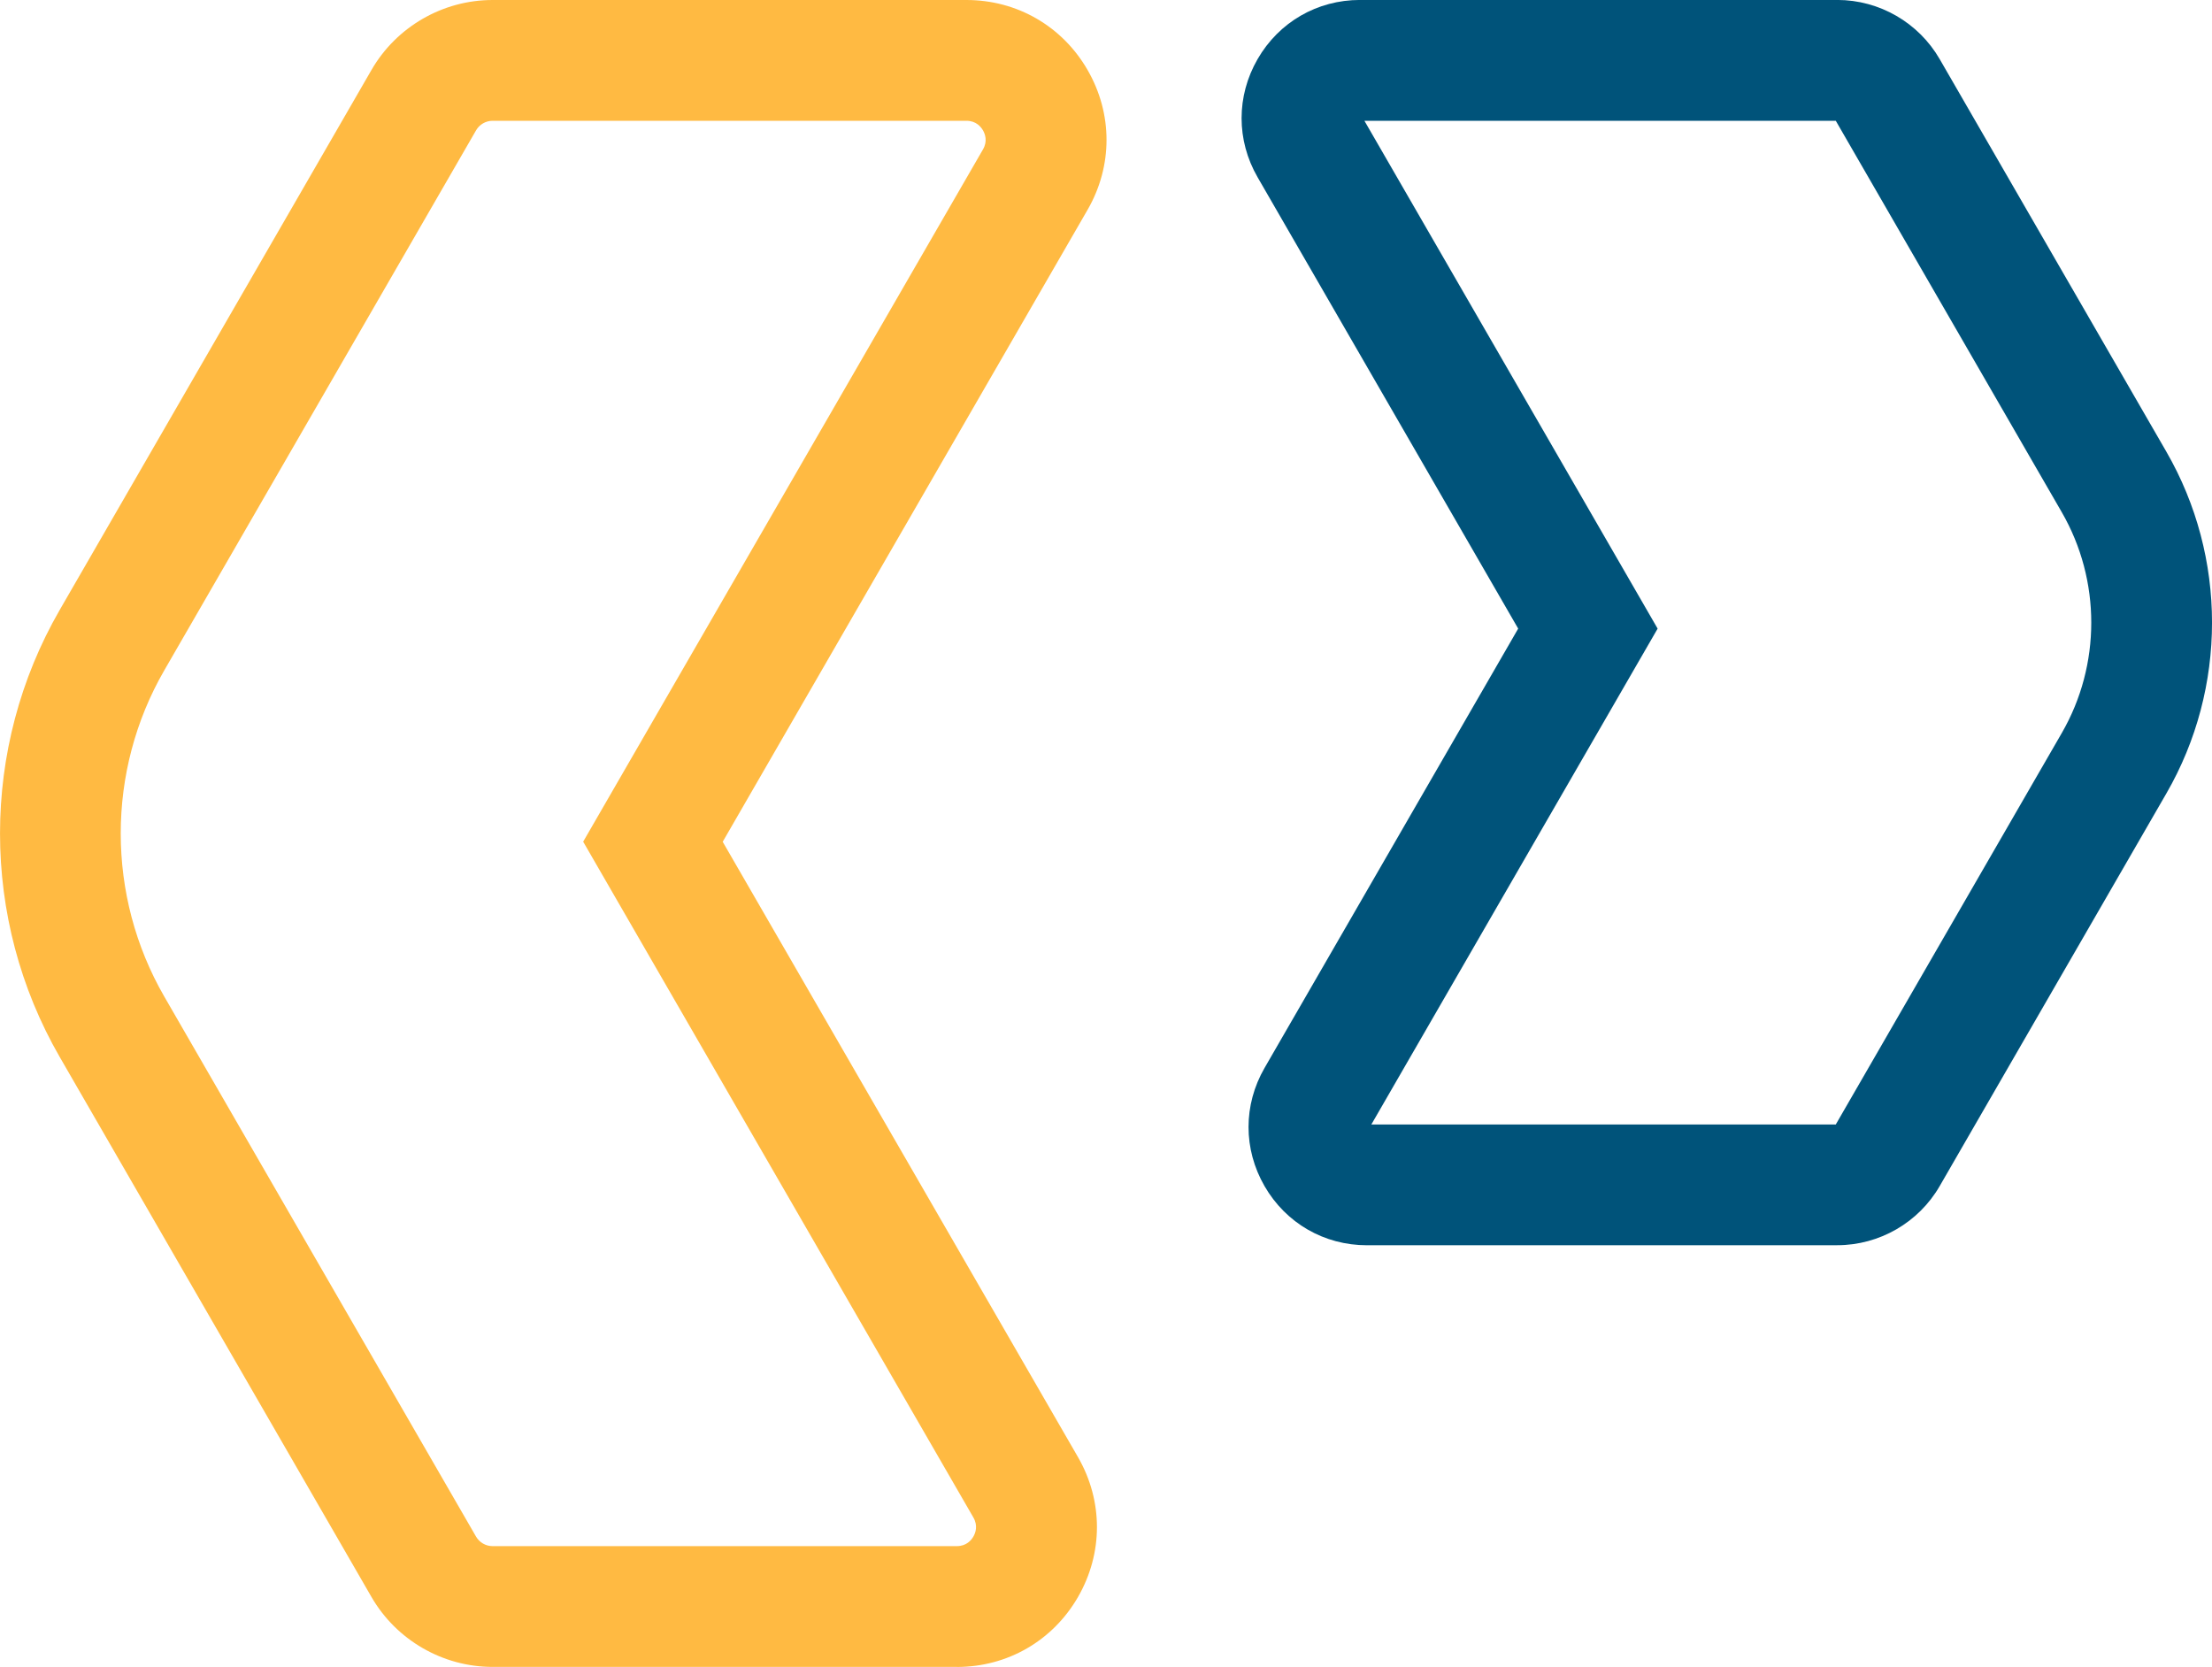
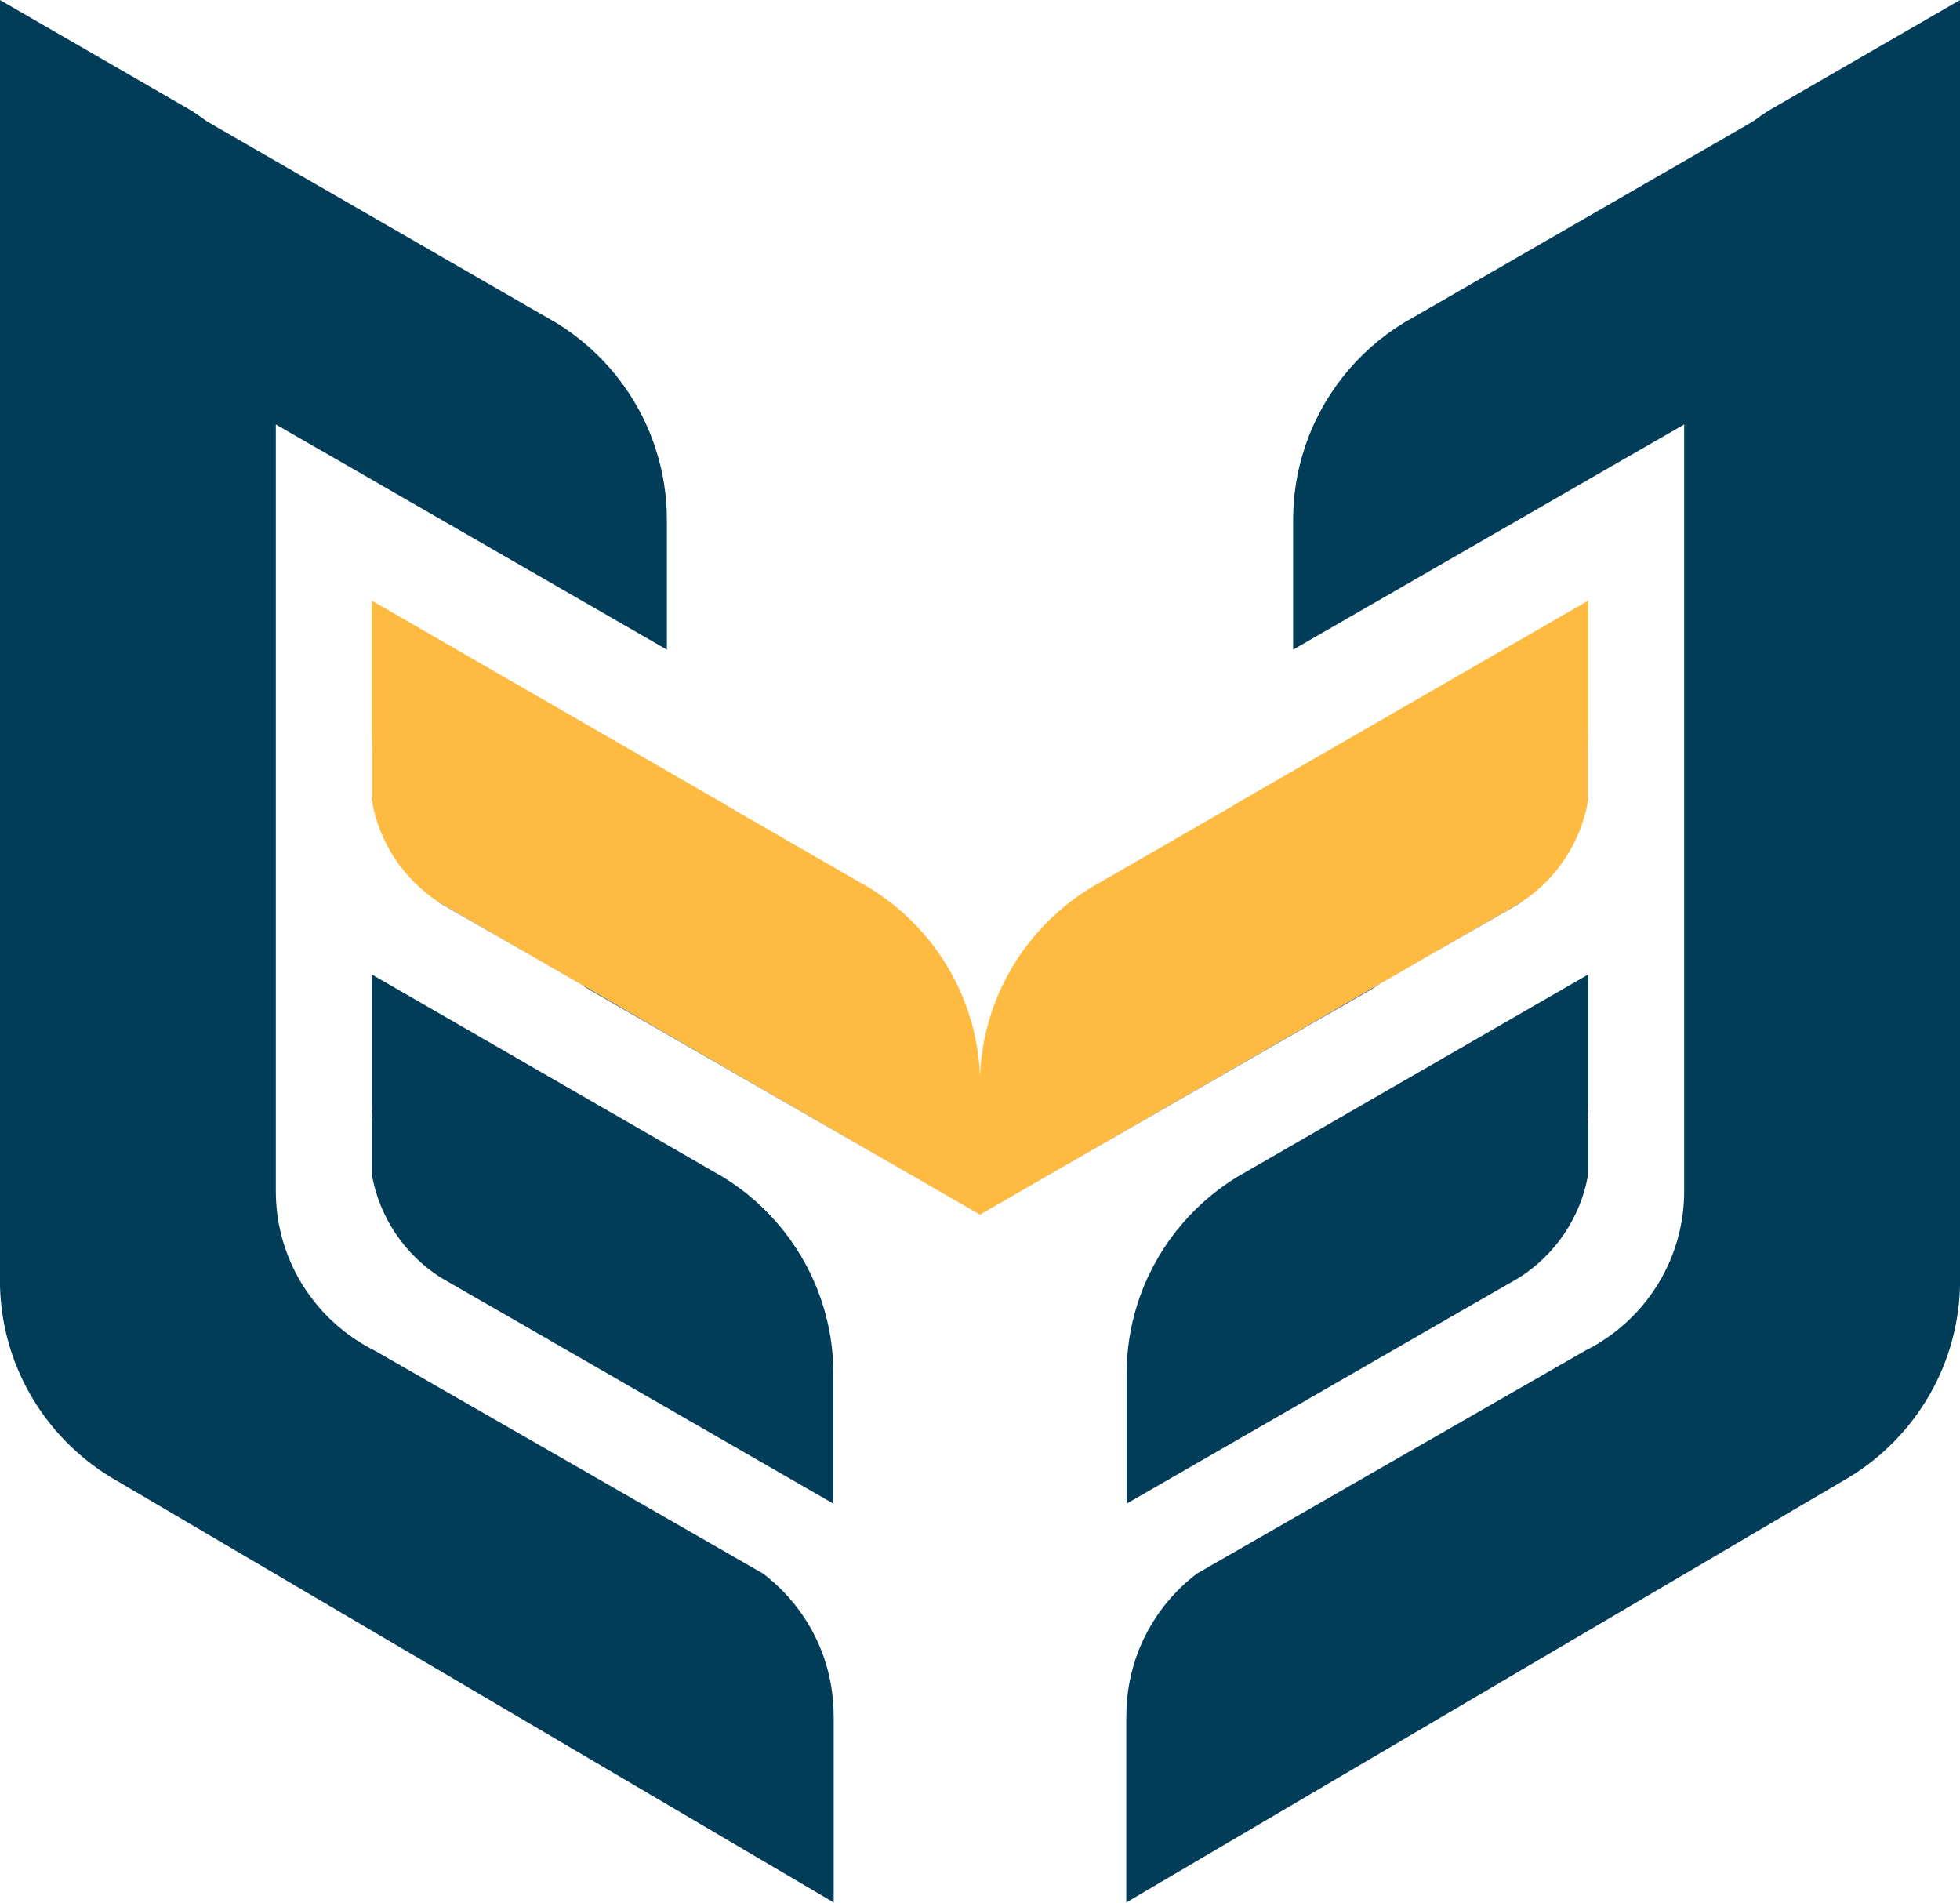
- <svg xmlns="http://www.w3.org/2000/svg" id="Layer_2" data-name="Layer 2" viewBox="0 0 500 376.78">
+ <svg xmlns="http://www.w3.org/2000/svg" id="Layer_2" data-name="Layer 2" viewBox="0 0 250 242.62">
  <defs>
    <style>
      .cls-1 {
-         fill: #00537a;
+         fill: #ffba42;
      }

      .cls-2 {
-         fill: #ffba42;
+         fill: #013c58;
      }
    </style>
  </defs>
  <g id="Layer_1-2" data-name="Layer 1">
    <g>
-       <path class="cls-2" d="M216.29,376.78h-104.94c-11.26,0-21.76-6.06-27.39-15.82L13.49,238.9c-17.98-31.16-17.98-69.87,0-101.02L83.96,15.83C89.59,6.06,100.08,0,111.35,0h107.1c11.43,0,21.67,5.91,27.38,15.81,5.72,9.9,5.72,21.72,0,31.62l-82.47,142.84,80.31,139.09c5.71,9.9,5.71,21.72,0,31.62-5.71,9.9-15.95,15.81-27.38,15.81ZM111.35,27.3c-1.54,0-2.97.83-3.74,2.16l-70.48,122.07c-13.12,22.73-13.12,50.98,0,73.72l70.47,122.07c.77,1.33,2.2,2.16,3.74,2.16h104.94c2.17,0,3.28-1.35,3.74-2.16.47-.81,1.09-2.44,0-4.32l-88.2-152.75L222.19,33.78c1.09-1.88.47-3.51,0-4.32s-1.57-2.16-3.74-2.16h-107.1Z" />
-       <path class="cls-1" d="M415.3,281.47h-106.32c-9.66,0-18.31-4.99-23.14-13.36-4.83-8.37-4.83-18.35,0-26.72l57.33-99.3-58.9-102.02c-4.83-8.36-4.83-18.35,0-26.72,4.83-8.36,13.48-13.36,23.14-13.36h107.89c9.52,0,18.39,5.13,23.15,13.38l51.25,88.76c13.74,23.81,13.74,53.38,0,77.19l-51.25,88.77c-4.76,8.25-13.63,13.37-23.15,13.37ZM309.98,254.17h104.98l51.09-88.49c8.88-15.38,8.88-34.5,0-49.89l-51.09-88.49h-106.55l66.28,114.79-64.71,112.08Z" />
+       <path class="cls-1" d="M47.47,94.66v.45s0-.06.02-.08c0-.12-.02-.24-.02-.36Z" />
+       <path class="cls-2" d="M106.34,218.82v23.81l-4.45-2.62-4.85-2.85-35.99-21.17-2.17-1.28-23.69-13.93-20.63-12.13-.49-.29c-8.44-5.17-14.08-14.48-14.08-25.11V0l23.6,13.63.45.26c6.67,3.96,11.14,11.23,11.14,19.55v118.45c0,7.97,4.1,14.99,10.32,19.04.73.49,1.5.93,2.3,1.32l44.5,25.55,5,2.87c5.48,4.15,9.03,10.73,9.03,18.14Z" />
+       <path class="cls-2" d="M47.42,140.89c0,.61.03,1.21.06,1.81-.03.11-.05.22-.06.33v6.7c.95,5.54,4.22,10.29,8.79,13.2l1.56.9,3.25,1.87,2.41,1.38,42.87,24.69v-16.54c0-3.1-.48-6.09-1.37-8.88-2.16-6.84-6.75-12.6-12.76-16.27l-1.29-.74-29.45-16.98-14.01-8.08v16.61Z" />
+       <path class="cls-2" d="M26.18,31.97c0,.61.03,1.21.06,1.81-.03.11-.05.22-.06.33v6.7c.95,5.54,4.22,10.29,8.79,13.2l1.56.9,3.25,1.87,2.41,1.38,42.87,24.69v-16.54c0-3.1-.48-6.09-1.37-8.88-2.16-6.84-6.75-12.6-12.76-16.27l-1.29-.74-29.45-16.98-14.01-8.08v16.61Z" />
+       <path class="cls-2" d="M66.65,121.22l-10.85-6.26c.13.1.28.19.41.28l1.56.9,3.25,1.87,2.41,1.38,10.85,6.25,6.48,3.73-6.56-3.79-7.55-4.35h0Z" />
+       <path class="cls-2" d="M47.42,95.35v6.7c0,.07.03.14.04.21v-7.16c-.02.08-.03.16-.04.24Z" />
+       <path class="cls-1" d="M47.42,76.59v16.61c0,.49.02.97.04,1.45,0,.12,0,.24.02.36,0,.03-.02.06-.02.08v7.16c.96,5.29,4.04,9.83,8.34,12.71l10.85,6.26h0s7.55,4.36,7.55,4.36l6.56,3.79,33.94,19.59h0s10.32,5.96,10.32,5.96v-16.54c0-3.1-.48-6.09-1.37-8.88-2.16-6.84-6.75-12.6-12.76-16.27l-1.29-.74-16.72-9.64c-.24-.16-.47-.31-.71-.45l-1.29-.74-29.45-16.98-14.01-8.08Z" />
+       <path class="cls-2" d="M74.2,125.59s.05.04.08.06c.22.15.44.29.66.44l1.56.9,3.25,1.87,2.41,1.38,42.87,24.69-10.32-5.95h0s-33.94-19.59-33.94-19.59l-6.56-3.79Z" />
+       <path class="cls-1" d="M202.53,94.66v.45s0-.06-.02-.08c0-.12.02-.24.02-.36Z" />
+       <path class="cls-2" d="M143.66,218.82v23.81l4.45-2.62,4.85-2.85,35.99-21.17,2.17-1.28,23.69-13.93,20.63-12.13.49-.29c8.44-5.17,14.08-14.48,14.08-25.11V0l-23.6,13.63-.45.26c-6.67,3.96-11.14,11.23-11.14,19.55v118.45c0,7.97-4.1,14.99-10.32,19.04-.73.49-1.5.93-2.3,1.32l-44.5,25.55-5,2.87c-5.48,4.15-9.03,10.73-9.03,18.14Z" />
+       <path class="cls-2" d="M202.58,140.89c0,.61-.03,1.21-.06,1.81.03.11.05.22.06.33v6.7c-.95,5.54-4.22,10.29-8.79,13.2l-1.56.9-3.25,1.87-2.41,1.38-42.87,24.69v-16.54c0-3.1.48-6.09,1.37-8.88,2.16-6.84,6.75-12.6,12.76-16.27l1.29-.74,29.45-16.98,14.01-8.08v16.61Z" />
+       <path class="cls-2" d="M223.82,31.97c0,.61-.03,1.21-.06,1.81.03.11.05.22.06.33v6.7c-.95,5.54-4.22,10.29-8.79,13.2l-1.56.9-3.25,1.87-2.41,1.38-42.87,24.69v-16.54c0-3.1.48-6.09,1.37-8.88,2.16-6.84,6.75-12.6,12.76-16.27l1.29-.74,29.45-16.98,14.01-8.08v16.61Z" />
+       <path class="cls-2" d="M183.35,121.22l10.85-6.26c-.13.1-.28.19-.41.28l-1.56.9-3.25,1.87-2.41,1.38-10.85,6.25-6.48,3.73,6.56-3.79,7.55-4.35h0Z" />
+       <path class="cls-2" d="M202.58,95.35v6.7c0,.07-.03.14-.04.21v-7.16c.02.08.03.16.04.24Z" />
+       <path class="cls-1" d="M202.58,76.59v16.61c0,.49-.02.97-.04,1.45,0,.12,0,.24-.02.36,0,.03.02.06.02.08v7.16c-.96,5.29-4.04,9.83-8.34,12.71l-10.85,6.26h0s-7.55,4.36-7.55,4.36l-6.56,3.79-33.94,19.59h0s-10.32,5.96-10.32,5.96v-16.54c0-3.1.48-6.09,1.37-8.88,2.16-6.84,6.75-12.6,12.76-16.27l1.29-.74,16.72-9.64c.24-.16.47-.31.71-.45l1.29-.74,29.45-16.98,14.01-8.08Z" />
+       <path class="cls-2" d="M175.8,125.59s-.05.04-.08.06c-.22.15-.44.29-.66.44l-1.56.9-3.25,1.87-2.41,1.38-42.87,24.69,10.32-5.95h0s33.94-19.59,33.94-19.59l6.56-3.79Z" />
    </g>
  </g>
</svg>
